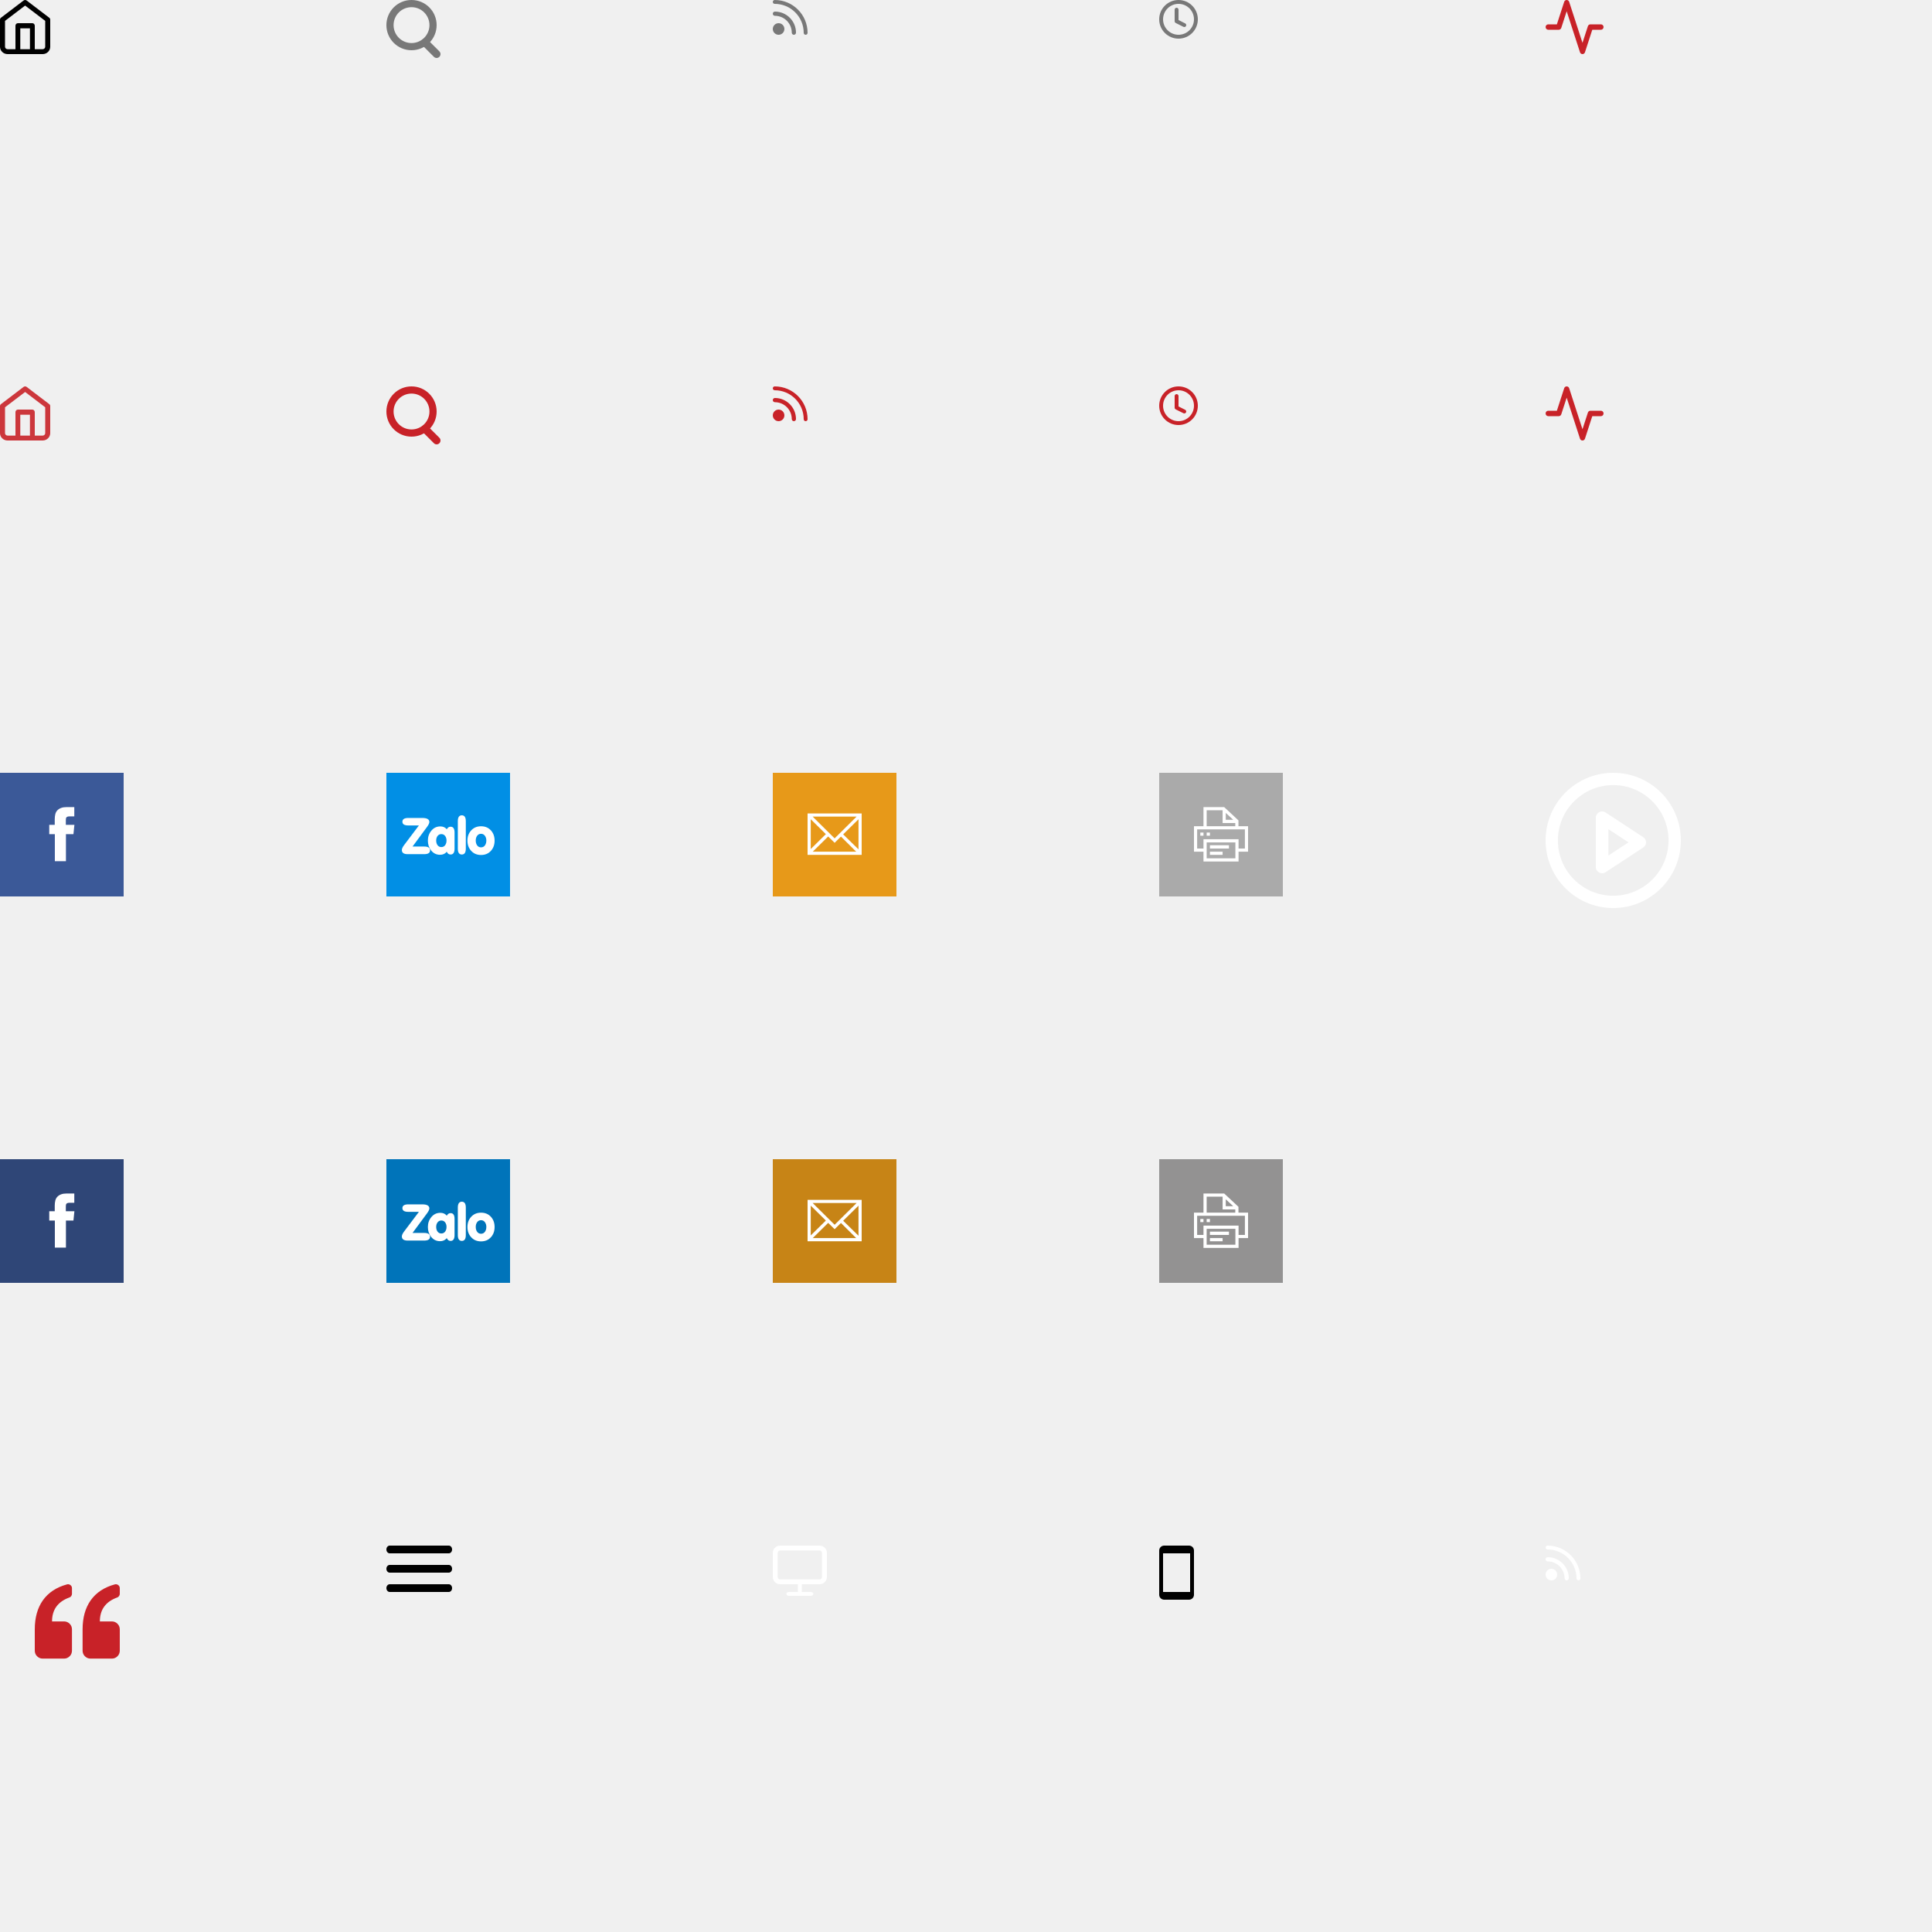
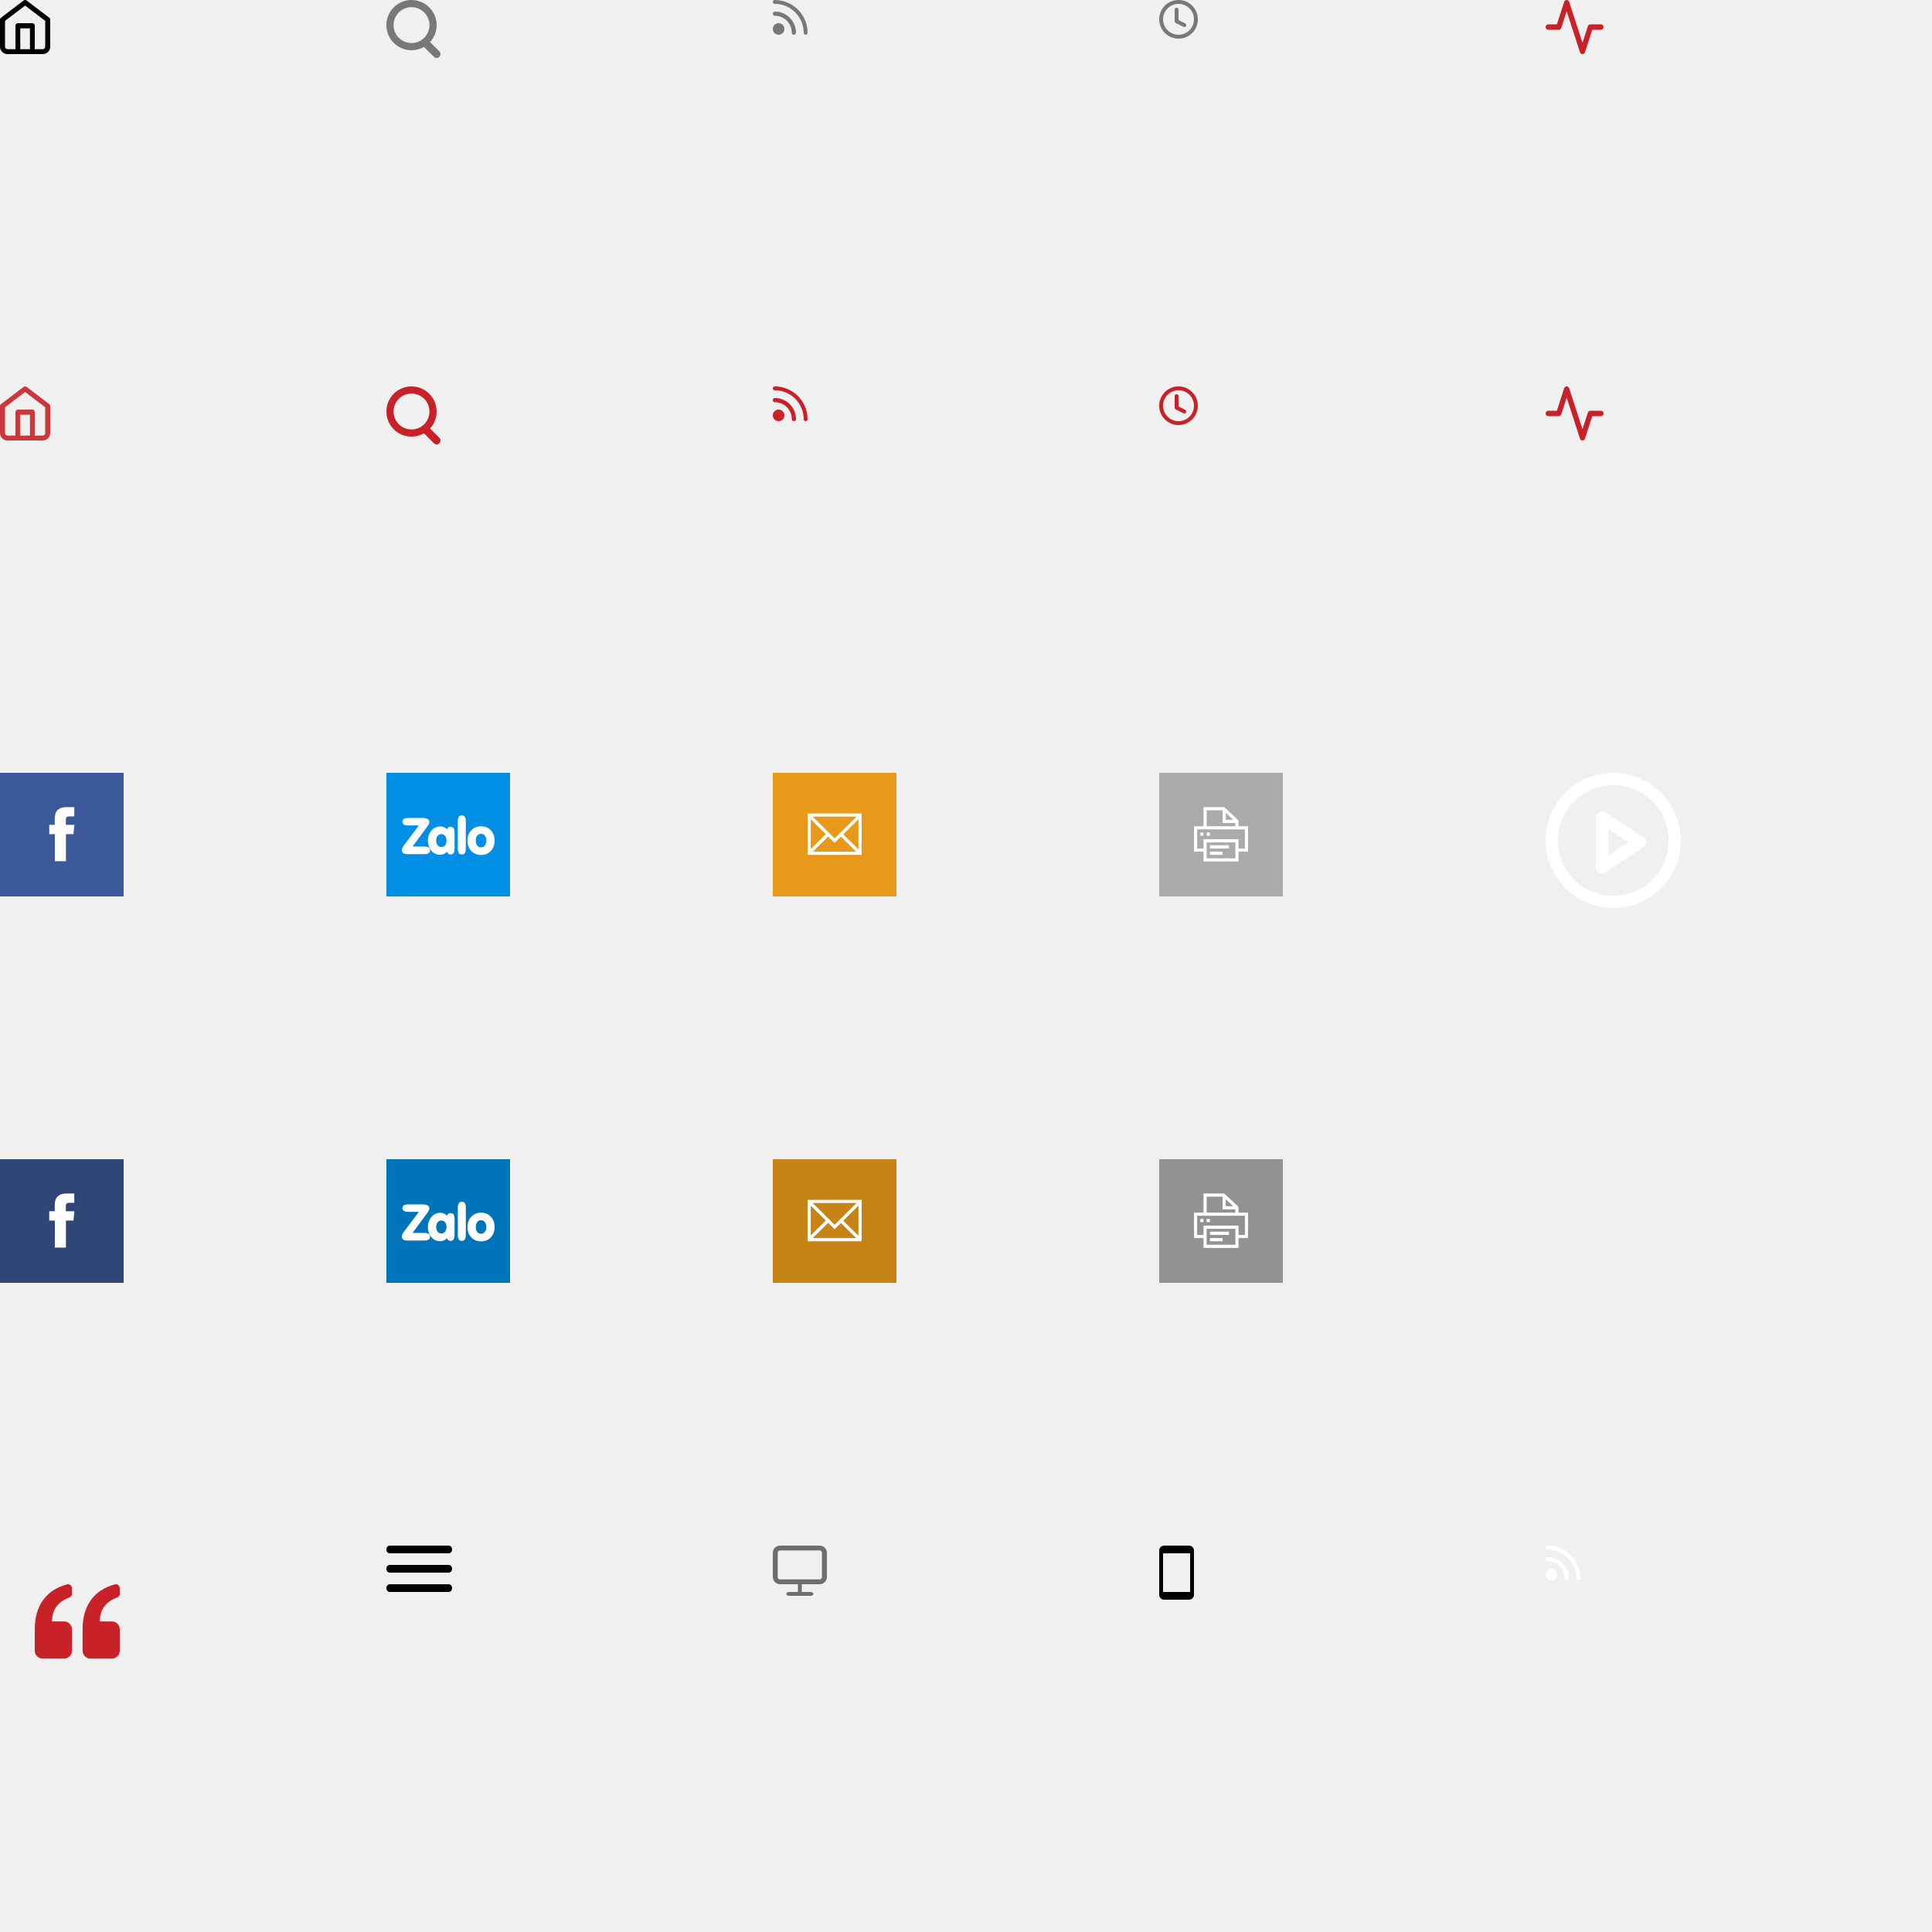
<svg xmlns="http://www.w3.org/2000/svg" width="500px" height="500px" viewBox="0 0 500 500" version="1.1">
  <defs />
  <g id="sprites" stroke="none" stroke-width="1" fill="none" fill-rule="evenodd">
    <g id="home" fill="#000000" fill-rule="nonzero">
      <path d="M1.3,5.402 L1.3,12.091 C1.3,12.442 1.591,12.727 1.95,12.727 L11.05,12.727 C11.409,12.727 11.7,12.442 11.7,12.091 L11.7,5.402 L6.5,1.443 L1.3,5.402 Z M0.251,4.589 L6.101,0.134 C6.336,-0.045 6.664,-0.045 6.899,0.134 L12.749,4.589 C12.907,4.709 13,4.895 13,5.091 L13,12.091 C13,13.145 12.127,14 11.05,14 L1.95,14 C0.873,14 0,13.145 0,12.091 L0,5.091 C0,4.895 0.093,4.709 0.251,4.589 Z" id="Shape" />
      <path d="M5.25,7.333 L5.25,13.333 C5.25,13.702 4.97,14 4.625,14 C4.28,14 4,13.702 4,13.333 L4,6.667 C4,6.298 4.28,6 4.625,6 L8.375,6 C8.72,6 9,6.298 9,6.667 L9,13.333 C9,13.702 8.72,14 8.375,14 C8.03,14 7.75,13.702 7.75,13.333 L7.75,7.333 L5.25,7.333 Z" id="Shape" />
    </g>
    <g id="search" opacity="0.5" transform="translate(100, 0)" fill="#000000" fill-rule="nonzero">
      <path d="M6.5,13 C2.91,13 0,10.09 0,6.5 C0,2.91 2.91,0 6.5,0 C10.09,0 13,2.91 13,6.5 C13,10.09 10.09,13 6.5,13 Z M6.5,11.143 C9.064,11.143 11.143,9.064 11.143,6.5 C11.143,3.936 9.064,1.857 6.5,1.857 C3.936,1.857 1.857,3.936 1.857,6.5 C1.857,9.064 3.936,11.143 6.5,11.143 Z" id="Oval" />
      <path d="M13.707,13.293 C14.098,13.683 14.098,14.317 13.707,14.707 C13.317,15.098 12.683,15.098 12.293,14.707 L9.293,11.707 C8.902,11.317 8.902,10.683 9.293,10.293 C9.683,9.902 10.317,9.902 10.707,10.293 L13.707,13.293 Z" id="Shape" />
    </g>
    <rect id="Rectangle-10" fill="#3B5998" x="0" y="200" width="32" height="32" />
    <path d="M19.254,213.469 L19.008,215.875 L17.066,215.875 L17.066,222.875 L14.195,222.875 L14.195,215.875 L12.746,215.875 L12.746,213.469 L14.168,213.469 L14.168,212.02 C14.168,211.527 14.218,211.085 14.318,210.693 C14.419,210.301 14.596,209.973 14.852,209.709 C15.107,209.445 15.43,209.24 15.822,209.094 C16.214,208.948 16.702,208.875 17.285,208.875 L19.227,208.875 L19.227,211.281 L18.023,211.281 C17.786,211.281 17.604,211.304 17.477,211.35 C17.349,211.395 17.253,211.459 17.189,211.541 C17.126,211.623 17.085,211.723 17.066,211.842 C17.048,211.96 17.039,212.102 17.039,212.266 L17.039,213.469 L19.254,213.469 Z" id="" fill="#FFFFFF" />
    <g id="Group" transform="translate(100, 200)">
      <rect id="Rectangle-9" fill="#018FE5" x="0" y="0" width="32" height="32" />
      <path d="M11.297,20.066 C11.297,20.727 10.793,21.057 9.785,21.057 L5.499,21.057 C4.5,21.057 4,20.701 4,19.989 C4,19.65 4.197,19.219 4.592,18.696 L8.414,13.625 L5.66,13.625 C4.648,13.625 4.142,13.304 4.142,12.66 C4.142,12.012 4.648,11.689 5.66,11.689 L9.283,11.689 C10.505,11.689 11.117,12.036 11.117,12.731 C11.117,13.04 10.909,13.475 10.493,14.037 L6.767,19.082 L9.785,19.082 C10.793,19.082 11.297,19.41 11.297,20.066 Z M15.625,20.427 C15.196,20.954 14.617,21.218 13.888,21.218 C12.935,21.218 12.159,20.836 11.558,20.073 C11.009,19.369 10.735,18.529 10.735,17.55 C10.735,16.568 11.024,15.723 11.603,15.015 C12.221,14.256 13.008,13.876 13.965,13.876 C14.664,13.876 15.217,14.123 15.625,14.616 C15.865,14.174 16.195,13.954 16.616,13.954 C17.298,13.954 17.639,14.455 17.639,15.459 L17.639,19.635 C17.639,20.643 17.298,21.147 16.616,21.147 C16.17,21.147 15.839,20.907 15.625,20.427 Z M12.884,17.525 C12.884,17.984 12.989,18.37 13.199,18.683 C13.444,19.043 13.787,19.223 14.229,19.223 C14.662,19.223 15.001,19.041 15.245,18.677 C15.455,18.359 15.561,17.975 15.561,17.525 C15.561,17.083 15.451,16.705 15.232,16.392 C14.988,16.04 14.653,15.865 14.229,15.865 C13.795,15.865 13.456,16.038 13.212,16.386 C12.993,16.695 12.884,17.074 12.884,17.525 Z M18.486,12.519 C18.486,11.506 18.833,11 19.528,11 C20.21,11 20.551,11.506 20.551,12.519 L20.551,19.635 C20.551,20.643 20.21,21.147 19.528,21.147 C18.833,21.147 18.486,20.643 18.486,19.635 L18.486,12.519 Z M23.123,17.525 C23.123,18.001 23.23,18.402 23.444,18.728 C23.689,19.106 24.038,19.294 24.493,19.294 C24.944,19.294 25.293,19.106 25.542,18.728 C25.756,18.402 25.864,18.001 25.864,17.525 C25.864,17.066 25.752,16.673 25.529,16.347 C25.276,15.974 24.931,15.787 24.493,15.787 C24.047,15.787 23.7,15.972 23.451,16.341 C23.232,16.667 23.123,17.061 23.123,17.525 Z M20.973,17.55 C20.973,16.491 21.293,15.614 21.932,14.919 C22.588,14.198 23.442,13.838 24.493,13.838 C25.548,13.838 26.402,14.196 27.054,14.912 C27.685,15.607 28,16.487 28,17.55 C28,18.614 27.685,19.494 27.054,20.189 C26.402,20.909 25.548,21.27 24.493,21.27 C23.442,21.27 22.588,20.909 21.932,20.189 C21.293,19.489 20.973,18.61 20.973,17.55 Z" id="Zalo" fill="#FFFFFF" />
    </g>
    <rect id="Rectangle-6" fill="#E79919" x="200" y="200" width="32" height="32" />
    <path d="M209,210.516 L223,210.516 L223,221.234 L209,221.234 L209,210.516 Z M216,216.969 L221.688,211.336 L210.312,211.336 L216,216.969 Z M213.73,215.875 L209.82,212.02 L209.82,219.73 L213.73,215.875 Z M214.332,216.477 L210.34,220.414 L221.578,220.414 L217.641,216.504 L216,218.117 L214.332,216.477 Z M218.215,215.93 L222.18,219.812 L222.18,212.02 L218.215,215.93 Z" id="" fill="#FFFFFF" />
    <rect id="Rectangle-4" fill="#AAAAAA" x="300" y="200" width="32" height="32" />
    <path d="M323,213.824 L323,220.414 L320.539,220.414 L320.539,222.957 L311.461,222.957 L311.461,220.414 L309,220.414 L309,213.824 L311.461,213.824 L311.461,208.875 L316.82,208.875 L320.512,212.32 L320.512,213.824 L323,213.824 Z M317.23,210.379 L317.23,212.156 L319.145,212.156 L317.23,210.379 Z M312.281,209.695 L312.281,213.824 L319.691,213.824 L319.691,213.004 L316.41,213.004 L316.41,209.695 L312.281,209.695 Z M319.719,222.137 L319.719,218.008 L312.281,218.008 L312.281,222.137 L319.719,222.137 Z M322.18,219.594 L322.18,214.645 L309.82,214.645 L309.82,219.594 L311.461,219.594 L311.461,217.188 L320.539,217.188 L320.539,219.594 L322.18,219.594 Z M318.051,218.746 L318.051,219.594 L313.129,219.594 L313.129,218.746 L318.051,218.746 Z M316.41,220.414 L316.41,221.234 L313.129,221.234 L313.129,220.414 L316.41,220.414 Z M311.461,215.465 L311.461,216.285 L310.641,216.285 L310.641,215.465 L311.461,215.465 Z M313.129,215.465 L313.129,216.285 L312.281,216.285 L312.281,215.465 L313.129,215.465 Z" id="" fill="#FFFFFF" />
    <rect id="Rectangle-10-Copy" fill="#2F4677" x="0" y="300" width="32" height="32" />
    <path d="M19.254,313.469 L19.008,315.875 L17.066,315.875 L17.066,322.875 L14.195,322.875 L14.195,315.875 L12.746,315.875 L12.746,313.469 L14.168,313.469 L14.168,312.02 C14.168,311.527 14.218,311.085 14.318,310.693 C14.419,310.301 14.596,309.973 14.852,309.709 C15.107,309.445 15.43,309.24 15.822,309.094 C16.214,308.948 16.702,308.875 17.285,308.875 L19.227,308.875 L19.227,311.281 L18.023,311.281 C17.786,311.281 17.604,311.304 17.477,311.35 C17.349,311.395 17.253,311.459 17.189,311.541 C17.126,311.623 17.085,311.723 17.066,311.842 C17.048,311.96 17.039,312.102 17.039,312.266 L17.039,313.469 L19.254,313.469 Z" id="-copy" fill="#FFFFFF" />
    <g id="Group-Copy" transform="translate(100, 300)">
      <rect id="Rectangle-9" fill="#0074BA" x="0" y="0" width="32" height="32" />
      <path d="M11.297,20.066 C11.297,20.727 10.793,21.057 9.785,21.057 L5.499,21.057 C4.5,21.057 4,20.701 4,19.989 C4,19.65 4.197,19.219 4.592,18.696 L8.414,13.625 L5.66,13.625 C4.648,13.625 4.142,13.304 4.142,12.66 C4.142,12.012 4.648,11.689 5.66,11.689 L9.283,11.689 C10.505,11.689 11.117,12.036 11.117,12.731 C11.117,13.04 10.909,13.475 10.493,14.037 L6.767,19.082 L9.785,19.082 C10.793,19.082 11.297,19.41 11.297,20.066 Z M15.625,20.427 C15.196,20.954 14.617,21.218 13.888,21.218 C12.935,21.218 12.159,20.836 11.558,20.073 C11.009,19.369 10.735,18.529 10.735,17.55 C10.735,16.568 11.024,15.723 11.603,15.015 C12.221,14.256 13.008,13.876 13.965,13.876 C14.664,13.876 15.217,14.123 15.625,14.616 C15.865,14.174 16.195,13.954 16.616,13.954 C17.298,13.954 17.639,14.455 17.639,15.459 L17.639,19.635 C17.639,20.643 17.298,21.147 16.616,21.147 C16.17,21.147 15.839,20.907 15.625,20.427 Z M12.884,17.525 C12.884,17.984 12.989,18.37 13.199,18.683 C13.444,19.043 13.787,19.223 14.229,19.223 C14.662,19.223 15.001,19.041 15.245,18.677 C15.455,18.359 15.561,17.975 15.561,17.525 C15.561,17.083 15.451,16.705 15.232,16.392 C14.988,16.04 14.653,15.865 14.229,15.865 C13.795,15.865 13.456,16.038 13.212,16.386 C12.993,16.695 12.884,17.074 12.884,17.525 Z M18.486,12.519 C18.486,11.506 18.833,11 19.528,11 C20.21,11 20.551,11.506 20.551,12.519 L20.551,19.635 C20.551,20.643 20.21,21.147 19.528,21.147 C18.833,21.147 18.486,20.643 18.486,19.635 L18.486,12.519 Z M23.123,17.525 C23.123,18.001 23.23,18.402 23.444,18.728 C23.689,19.106 24.038,19.294 24.493,19.294 C24.944,19.294 25.293,19.106 25.542,18.728 C25.756,18.402 25.864,18.001 25.864,17.525 C25.864,17.066 25.752,16.673 25.529,16.347 C25.276,15.974 24.931,15.787 24.493,15.787 C24.047,15.787 23.7,15.972 23.451,16.341 C23.232,16.667 23.123,17.061 23.123,17.525 Z M20.973,17.55 C20.973,16.491 21.293,15.614 21.932,14.919 C22.588,14.198 23.442,13.838 24.493,13.838 C25.548,13.838 26.402,14.196 27.054,14.912 C27.685,15.607 28,16.487 28,17.55 C28,18.614 27.685,19.494 27.054,20.189 C26.402,20.909 25.548,21.27 24.493,21.27 C23.442,21.27 22.588,20.909 21.932,20.189 C21.293,19.489 20.973,18.61 20.973,17.55 Z" id="Zalo" fill="#FFFFFF" />
    </g>
    <rect id="Rectangle-6-Copy" fill="#C78416" x="200" y="300" width="32" height="32" />
    <path d="M209,310.516 L223,310.516 L223,321.234 L209,321.234 L209,310.516 Z M216,316.969 L221.688,311.336 L210.312,311.336 L216,316.969 Z M213.73,315.875 L209.82,312.02 L209.82,319.73 L213.73,315.875 Z M214.332,316.477 L210.34,320.414 L221.578,320.414 L217.641,316.504 L216,318.117 L214.332,316.477 Z M218.215,315.93 L222.18,319.812 L222.18,312.02 L218.215,315.93 Z" id="-copy" fill="#FFFFFF" />
    <rect id="Rectangle-4-Copy" fill="#939292" x="300" y="300" width="32" height="32" />
    <path d="M323,313.824 L323,320.414 L320.539,320.414 L320.539,322.957 L311.461,322.957 L311.461,320.414 L309,320.414 L309,313.824 L311.461,313.824 L311.461,308.875 L316.82,308.875 L320.512,312.32 L320.512,313.824 L323,313.824 Z M317.23,310.379 L317.23,312.156 L319.145,312.156 L317.23,310.379 Z M312.281,309.695 L312.281,313.824 L319.691,313.824 L319.691,313.004 L316.41,313.004 L316.41,309.695 L312.281,309.695 Z M319.719,322.137 L319.719,318.008 L312.281,318.008 L312.281,322.137 L319.719,322.137 Z M322.18,319.594 L322.18,314.645 L309.82,314.645 L309.82,319.594 L311.461,319.594 L311.461,317.188 L320.539,317.188 L320.539,319.594 L322.18,319.594 Z M318.051,318.746 L318.051,319.594 L313.129,319.594 L313.129,318.746 L318.051,318.746 Z M316.41,320.414 L316.41,321.234 L313.129,321.234 L313.129,320.414 L316.41,320.414 Z M311.461,315.465 L311.461,316.285 L310.641,316.285 L310.641,315.465 L311.461,315.465 Z M313.129,315.465 L313.129,316.285 L312.281,316.285 L312.281,315.465 L313.129,315.465 Z" id="-copy" fill="#FFFFFF" />
    <g id="rss" opacity="0.5" transform="translate(200, 0)" fill="#000000" fill-rule="nonzero">
      <path d="M0.545,4.091 C0.244,4.091 0,3.847 0,3.545 C0,3.244 0.244,3 0.545,3 C3.558,3 6,5.442 6,8.455 C6,8.756 5.756,9 5.455,9 C5.153,9 4.909,8.756 4.909,8.455 C4.909,6.045 2.955,4.091 0.545,4.091 Z" id="Shape" />
      <path d="M0.5,1 C0.224,1 0,0.776 0,0.5 C0,0.224 0.224,0 0.5,0 C5.194,4.99600361e-16 9,3.806 9,8.5 C9,8.776 8.776,9 8.5,9 C8.224,9 8,8.776 8,8.5 C8,4.358 4.642,1 0.5,1 Z" id="Shape" />
      <path d="M1.5,9 C0.672,9 0,8.328 0,7.5 C0,6.672 0.672,6 1.5,6 C2.328,6 3,6.672 3,7.5 C3,8.328 2.328,9 1.5,9 Z" id="Oval" />
    </g>
    <g id="clock" opacity="0.5" transform="translate(300, 0)" fill="#000000" fill-rule="nonzero">
      <path d="M5,10 C2.239,10 0,7.761 0,5 C0,2.239 2.239,0 5,0 C7.761,0 10,2.239 10,5 C10,7.761 7.761,10 5,10 Z M5,9 C7.209,9 9,7.209 9,5 C9,2.791 7.209,1 5,1 C2.791,1 1,2.791 1,5 C1,7.209 2.791,9 5,9 Z" id="Oval" />
      <path d="M5,5.191 L6.724,6.053 C6.97,6.176 7.071,6.477 6.947,6.724 C6.824,6.97 6.523,7.071 6.276,6.947 L4.276,5.947 C4.107,5.862 4,5.689 4,5.5 L4,2.5 C4,2.224 4.224,2 4.5,2 C4.776,2 5,2.224 5,2.5 L5,5.191 Z" id="Shape" />
    </g>
    <path d="M409.545,11.086 L410.944,6.779 C411.037,6.493 411.297,6.3 411.591,6.3 L414.318,6.3 C414.695,6.3 415,6.613 415,7 C415,7.387 414.695,7.7 414.318,7.7 L412.082,7.7 L410.192,13.521 C409.985,14.16 409.106,14.16 408.899,13.521 L405.455,2.914 L404.056,7.221 C403.963,7.507 403.703,7.7 403.409,7.7 L400.682,7.7 C400.305,7.7 400,7.387 400,7 C400,6.613 400.305,6.3 400.682,6.3 L402.918,6.3 L404.808,0.479 C405.015,-0.16 405.894,-0.16 406.101,0.479 L409.545,11.086 Z" id="Shape" fill="#C82228" fill-rule="nonzero" />
    <g id="home-copy" transform="translate(0, 100)" fill="#C82228" fill-rule="nonzero" opacity="0.9">
      <path d="M1.3,5.402 L1.3,12.091 C1.3,12.442 1.591,12.727 1.95,12.727 L11.05,12.727 C11.409,12.727 11.7,12.442 11.7,12.091 L11.7,5.402 L6.5,1.443 L1.3,5.402 Z M0.251,4.589 L6.101,0.134 C6.336,-0.045 6.664,-0.045 6.899,0.134 L12.749,4.589 C12.907,4.709 13,4.895 13,5.091 L13,12.091 C13,13.145 12.127,14 11.05,14 L1.95,14 C0.873,14 0,13.145 0,12.091 L0,5.091 C0,4.895 0.093,4.709 0.251,4.589 Z" id="Shape" />
      <path d="M5.25,7.333 L5.25,13.333 C5.25,13.702 4.97,14 4.625,14 C4.28,14 4,13.702 4,13.333 L4,6.667 C4,6.298 4.28,6 4.625,6 L8.375,6 C8.72,6 9,6.298 9,6.667 L9,13.333 C9,13.702 8.72,14 8.375,14 C8.03,14 7.75,13.702 7.75,13.333 L7.75,7.333 L5.25,7.333 Z" id="Shape" />
    </g>
    <g id="search-copy" transform="translate(100, 100)" fill="#C82228" fill-rule="nonzero">
      <path d="M6.5,13 C2.91,13 0,10.09 0,6.5 C0,2.91 2.91,0 6.5,0 C10.09,0 13,2.91 13,6.5 C13,10.09 10.09,13 6.5,13 Z M6.5,11.143 C9.064,11.143 11.143,9.064 11.143,6.5 C11.143,3.936 9.064,1.857 6.5,1.857 C3.936,1.857 1.857,3.936 1.857,6.5 C1.857,9.064 3.936,11.143 6.5,11.143 Z" id="Oval" />
      <path d="M13.707,13.293 C14.098,13.683 14.098,14.317 13.707,14.707 C13.317,15.098 12.683,15.098 12.293,14.707 L9.293,11.707 C8.902,11.317 8.902,10.683 9.293,10.293 C9.683,9.902 10.317,9.902 10.707,10.293 L13.707,13.293 Z" id="Shape" />
    </g>
    <g id="rss-copy" transform="translate(200, 100)" fill="#C82228" fill-rule="nonzero">
      <path d="M0.545,4.091 C0.244,4.091 0,3.847 0,3.545 C0,3.244 0.244,3 0.545,3 C3.558,3 6,5.442 6,8.455 C6,8.756 5.756,9 5.455,9 C5.153,9 4.909,8.756 4.909,8.455 C4.909,6.045 2.955,4.091 0.545,4.091 Z" id="Shape" />
      <path d="M0.5,1 C0.224,1 0,0.776 0,0.5 C0,0.224 0.224,0 0.5,0 C5.194,4.99600361e-16 9,3.806 9,8.5 C9,8.776 8.776,9 8.5,9 C8.224,9 8,8.776 8,8.5 C8,4.358 4.642,1 0.5,1 Z" id="Shape" />
      <path d="M1.5,9 C0.672,9 0,8.328 0,7.5 C0,6.672 0.672,6 1.5,6 C2.328,6 3,6.672 3,7.5 C3,8.328 2.328,9 1.5,9 Z" id="Oval" />
    </g>
    <g id="clock-copy" transform="translate(300, 100)" fill="#C82228" fill-rule="nonzero">
      <path d="M5,10 C2.239,10 0,7.761 0,5 C0,2.239 2.239,0 5,0 C7.761,0 10,2.239 10,5 C10,7.761 7.761,10 5,10 Z M5,9 C7.209,9 9,7.209 9,5 C9,2.791 7.209,1 5,1 C2.791,1 1,2.791 1,5 C1,7.209 2.791,9 5,9 Z" id="Oval" />
      <path d="M5,5.191 L6.724,6.053 C6.97,6.176 7.071,6.477 6.947,6.724 C6.824,6.97 6.523,7.071 6.276,6.947 L4.276,5.947 C4.107,5.862 4,5.689 4,5.5 L4,2.5 C4,2.224 4.224,2 4.5,2 C4.776,2 5,2.224 5,2.5 L5,5.191 Z" id="Shape" />
    </g>
    <path d="M409.545,111.086 L410.944,106.779 C411.037,106.493 411.297,106.3 411.591,106.3 L414.318,106.3 C414.695,106.3 415,106.613 415,107 C415,107.387 414.695,107.7 414.318,107.7 L412.082,107.7 L410.192,113.521 C409.985,114.16 409.106,114.16 408.899,113.521 L405.455,102.914 L404.056,107.221 C403.963,107.507 403.703,107.7 403.409,107.7 L400.682,107.7 C400.305,107.7 400,107.387 400,107 C400,106.613 400.305,106.3 400.682,106.3 L402.918,106.3 L404.808,100.479 C405.015,99.84 405.894,99.84 406.101,100.479 L409.545,111.086 Z" id="Shape-Copy" fill="#C82228" fill-rule="nonzero" />
    <g id="play-circle" transform="translate(400, 200)" fill="#FFFFFF" fill-rule="nonzero">
      <path d="M17.5,35 C7.835,35 0,27.165 0,17.5 C0,7.835 7.835,0 17.5,0 C27.165,0 35,7.835 35,17.5 C35,27.165 27.165,35 17.5,35 Z M17.5,31.818 C25.408,31.818 31.818,25.408 31.818,17.5 C31.818,9.592 25.408,3.182 17.5,3.182 C9.592,3.182 3.182,9.592 3.182,17.5 C3.182,25.408 9.592,31.818 17.5,31.818 Z" id="Oval" />
      <path d="M16.25,14.591 L16.25,21.409 L21.445,18 L16.25,14.591 Z M15.526,10.271 L25.276,16.669 C26.241,17.302 26.241,18.698 25.276,19.331 L15.526,25.729 C14.446,26.437 13,25.675 13,24.398 L13,11.602 C13,10.325 14.446,9.563 15.526,10.271 Z" id="Shape" />
    </g>
    <path d="M9,421.683 C9,418.675 9.688,416.183 11.062,414.207 C12.495,412.173 14.586,410.783 17.336,410.039 C17.651,409.953 17.945,410.01 18.217,410.211 C18.489,410.411 18.625,410.683 18.625,411.027 L18.625,412.488 C18.625,412.688 18.561,412.882 18.432,413.068 C18.303,413.254 18.138,413.376 17.938,413.433 C14.958,414.522 13.469,416.584 13.469,419.621 L16.562,419.621 C17.135,419.621 17.622,419.821 18.023,420.222 C18.424,420.623 18.625,421.11 18.625,421.683 L18.625,427.183 C18.625,427.756 18.424,428.243 18.023,428.644 C17.622,429.045 17.135,429.246 16.562,429.246 L11.062,429.246 C10.49,429.246 10.003,429.045 9.602,428.644 C9.201,428.243 9,427.756 9,427.183 L9,421.683 Z M23.438,429.246 C22.865,429.246 22.378,429.045 21.977,428.644 C21.576,428.243 21.375,427.756 21.375,427.183 L21.375,421.683 C21.375,418.675 22.062,416.183 23.438,414.207 C24.87,412.173 26.961,410.783 29.711,410.039 C30.026,409.953 30.32,410.01 30.592,410.211 C30.864,410.411 31,410.683 31,411.027 L31,412.488 C31,412.688 30.936,412.882 30.807,413.068 C30.678,413.254 30.513,413.376 30.312,413.433 C27.333,414.522 25.844,416.584 25.844,419.621 L28.938,419.621 C29.51,419.621 29.997,419.821 30.398,420.222 C30.799,420.623 31,421.11 31,421.683 L31,427.183 C31,427.756 30.799,428.243 30.398,428.644 C29.997,429.045 29.51,429.246 28.938,429.246 L23.438,429.246 Z" id="" fill="#C82228" />
    <g id="Group-2" transform="translate(100, 400)" fill="#000000" fill-rule="nonzero">
      <path d="M0.85,7 C0.381,7 0,6.552 0,6 C0,5.448 0.381,5 0.85,5 L16.15,5 C16.619,5 17,5.448 17,6 C17,6.552 16.619,7 16.15,7 L0.85,7 Z" id="Shape" />
      <path d="M0.85,2 C0.381,2 0,1.552 0,1 C0,0.448 0.381,0 0.85,0 L16.15,0 C16.619,0 17,0.448 17,1 C17,1.552 16.619,2 16.15,2 L0.85,2 Z" id="Shape" />
      <path d="M0.85,12 C0.381,12 0,11.552 0,11 C0,10.448 0.381,10 0.85,10 L16.15,10 C16.619,10 17,10.448 17,11 C17,11.552 16.619,12 16.15,12 L0.85,12 Z" id="Shape" />
    </g>
-     <g id="Group-3" transform="translate(200, 400)" fill="#FFFFFF" fill-rule="nonzero">
+     <g id="Group-3" transform="translate(200, 400)" fill="#6E6E6E" fill-rule="nonzero">
      <path d="M1.909,1.25 C1.558,1.25 1.273,1.53 1.273,1.875 L1.273,8.125 C1.273,8.47 1.558,8.75 1.909,8.75 L12.091,8.75 C12.442,8.75 12.727,8.47 12.727,8.125 L12.727,1.875 C12.727,1.53 12.442,1.25 12.091,1.25 L1.909,1.25 Z M1.909,0 L12.091,0 C13.145,0 14,0.839 14,1.875 L14,8.125 C14,9.161 13.145,10 12.091,10 L1.909,10 C0.855,10 0,9.161 0,8.125 L0,1.875 C0,0.839 0.855,0 1.909,0 Z" id="Rectangle-path" />
      <path d="M4.2,13 C3.813,13 3.5,12.776 3.5,12.5 C3.5,12.224 3.813,12 4.2,12 L9.8,12 C10.187,12 10.5,12.224 10.5,12.5 C10.5,12.776 10.187,13 9.8,13 L4.2,13 Z" id="Shape" />
      <path d="M6.5,9.667 C6.5,9.298 6.724,9 7,9 C7.276,9 7.5,9.298 7.5,9.667 L7.5,12.333 C7.5,12.702 7.276,13 7,13 C6.724,13 6.5,12.702 6.5,12.333 L6.5,9.667 Z" id="Shape" />
    </g>
    <path d="M307.714,400 L301.286,400 C300.579,400 300,400.573 300,401.273 L300,412.727 C300,413.427 300.579,414 301.286,414 L307.714,414 C308.421,414 309,413.427 309,412.727 L309,401.273 C309,400.573 308.421,400 307.714,400 Z M308,412 L301,412 L301,402 L308,402 L308,412 Z" id="Shape" fill="#000000" fill-rule="nonzero" />
    <g id="rss" transform="translate(400, 400)" fill="#FFFFFF" fill-rule="nonzero">
      <path d="M0.545,4.091 C0.244,4.091 0,3.847 0,3.545 C0,3.244 0.244,3 0.545,3 C3.558,3 6,5.442 6,8.455 C6,8.756 5.756,9 5.455,9 C5.153,9 4.909,8.756 4.909,8.455 C4.909,6.045 2.955,4.091 0.545,4.091 Z" id="Shape" />
      <path d="M0.5,1 C0.224,1 0,0.776 0,0.5 C0,0.224 0.224,0 0.5,0 C5.194,4.99600361e-16 9,3.806 9,8.5 C9,8.776 8.776,9 8.5,9 C8.224,9 8,8.776 8,8.5 C8,4.358 4.642,1 0.5,1 Z" id="Shape" />
      <path d="M1.5,9 C0.672,9 0,8.328 0,7.5 C0,6.672 0.672,6 1.5,6 C2.328,6 3,6.672 3,7.5 C3,8.328 2.328,9 1.5,9 Z" id="Oval" />
    </g>
  </g>
</svg>
